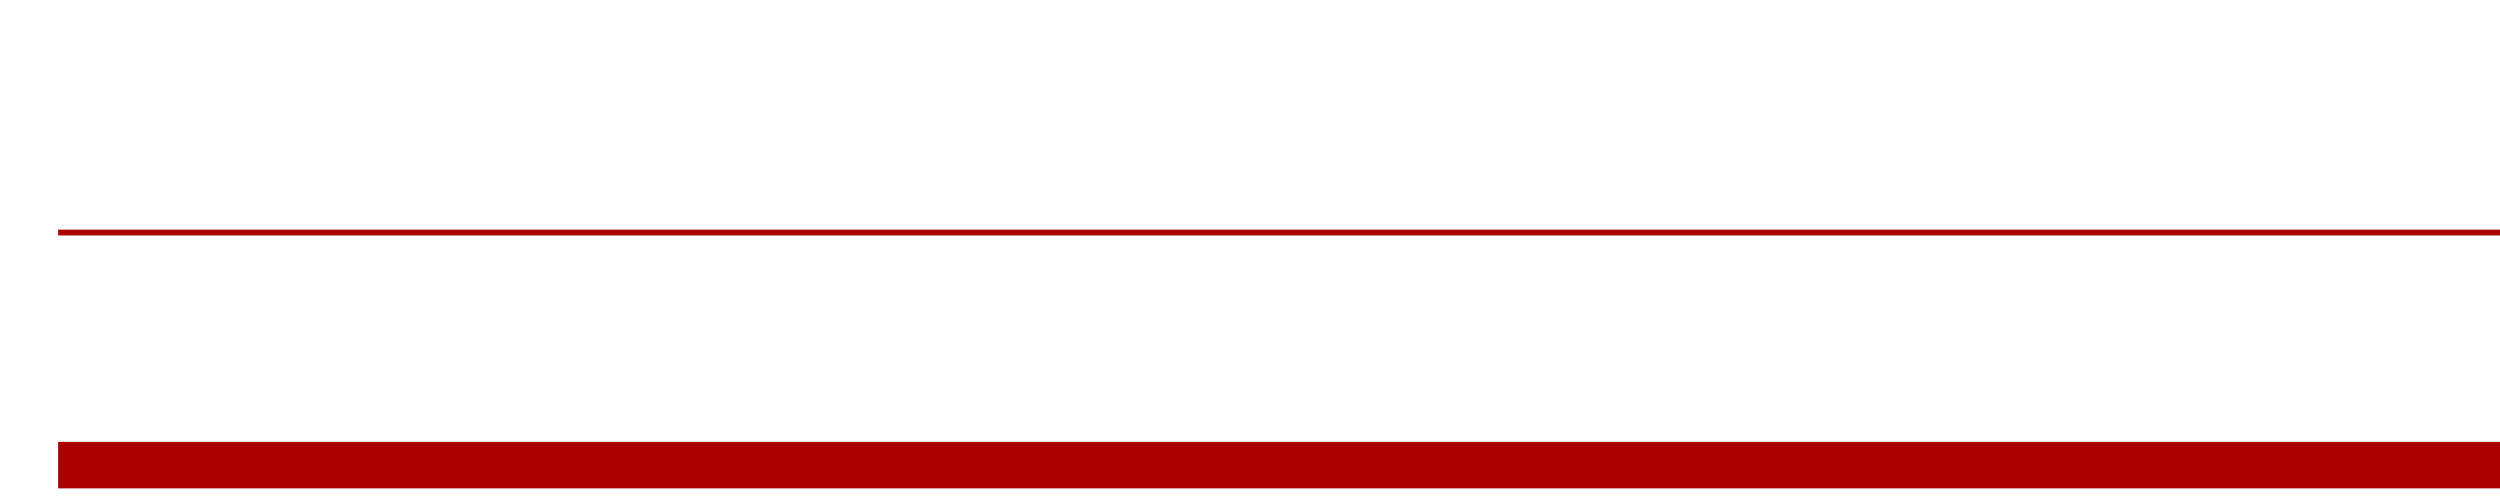
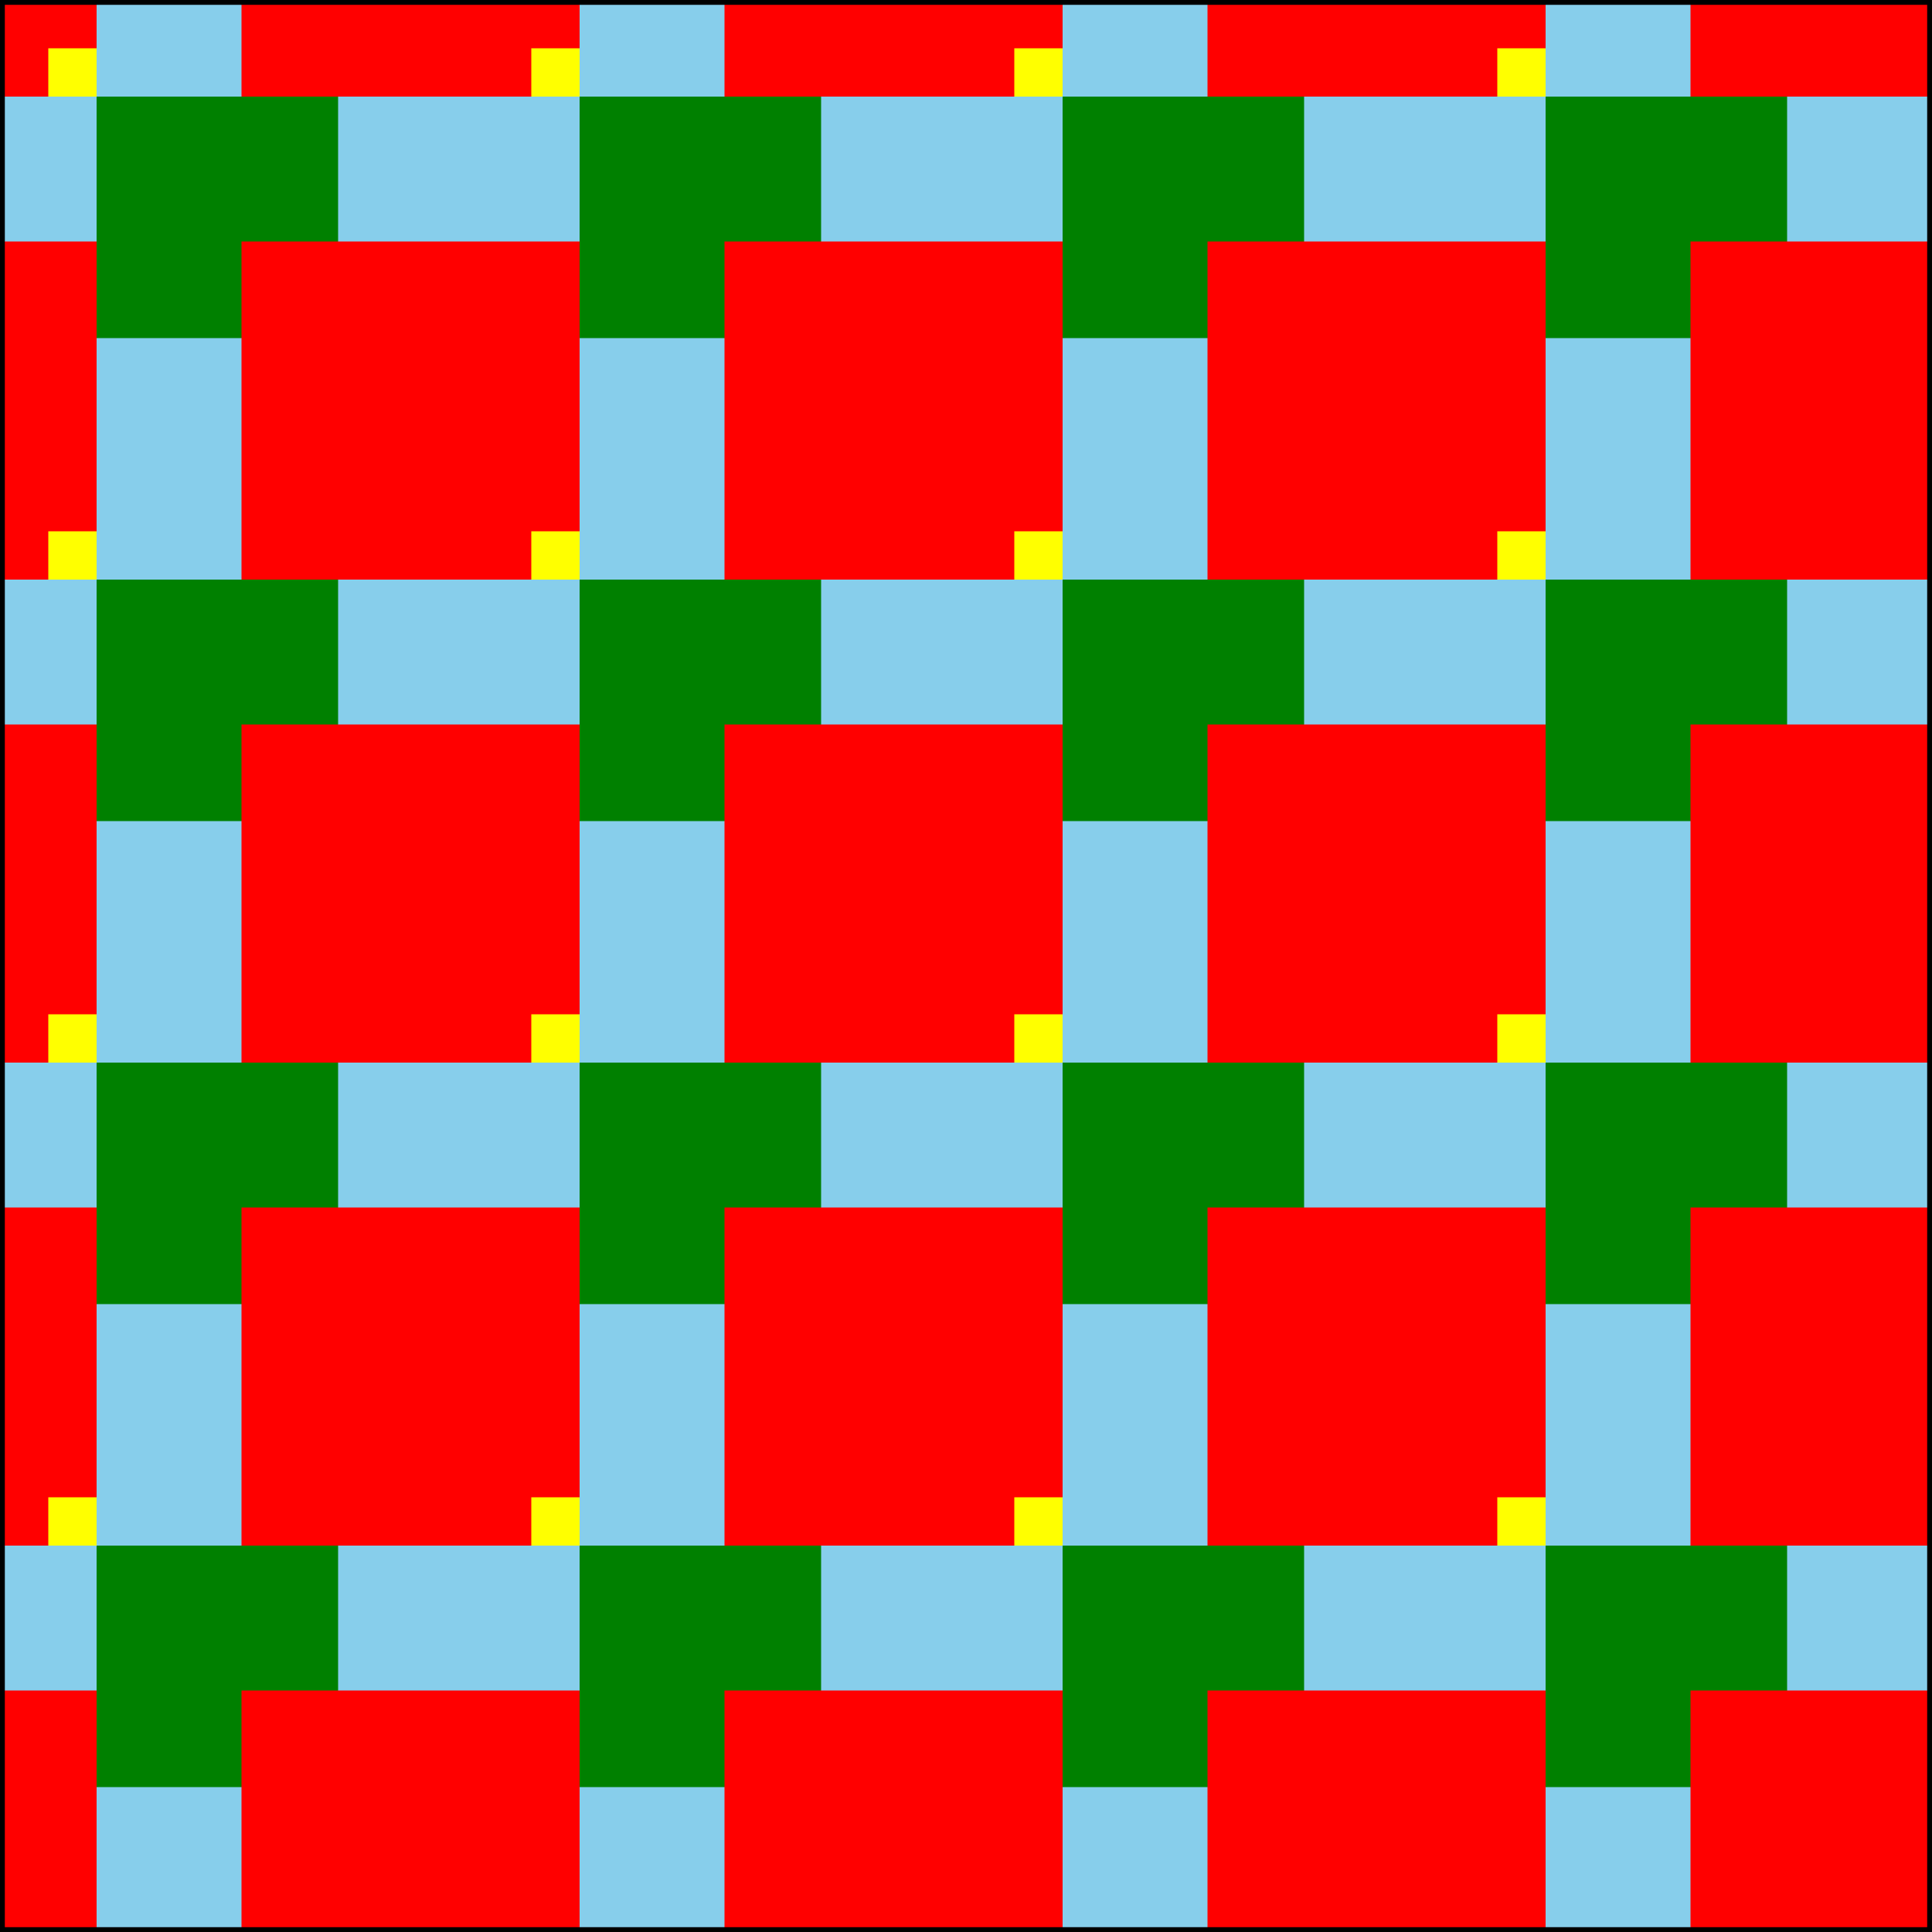
- <svg xmlns="http://www.w3.org/2000/svg" version="1.1">
-   <g style="fill:#aaaaaa; stroke:#aa0000; stroke-width:0.5">
-     <path d="M5 20 l215 0" />
-     <path stroke-width="4" d="M5 40 l215 0" />
-     <path stroke-width="6" d="M5 60 l215 0" />
-   </g>
+ <svg xmlns="http://www.w3.org/2000/svg" width="200" height="200" version="1.1">
+   <pattern id="Pattern" x=".05" y=".05" width=".25" height=".25">
+     <rect x="0" y="0" width="200" height="200" fill="skyblue" />
+     <rect fill="green" x="0" width="25" height="25" y="0" />
+     <rect fill="red" x="15" width="40" height="40" y="15" />
+     <rect fill="yellow" x="45" width="25" height="25" y="45" />
+   </pattern>
+   <rect fill="url(#Pattern)" stroke="black" x="0" y="0" width="200" height="200" />
</svg>
